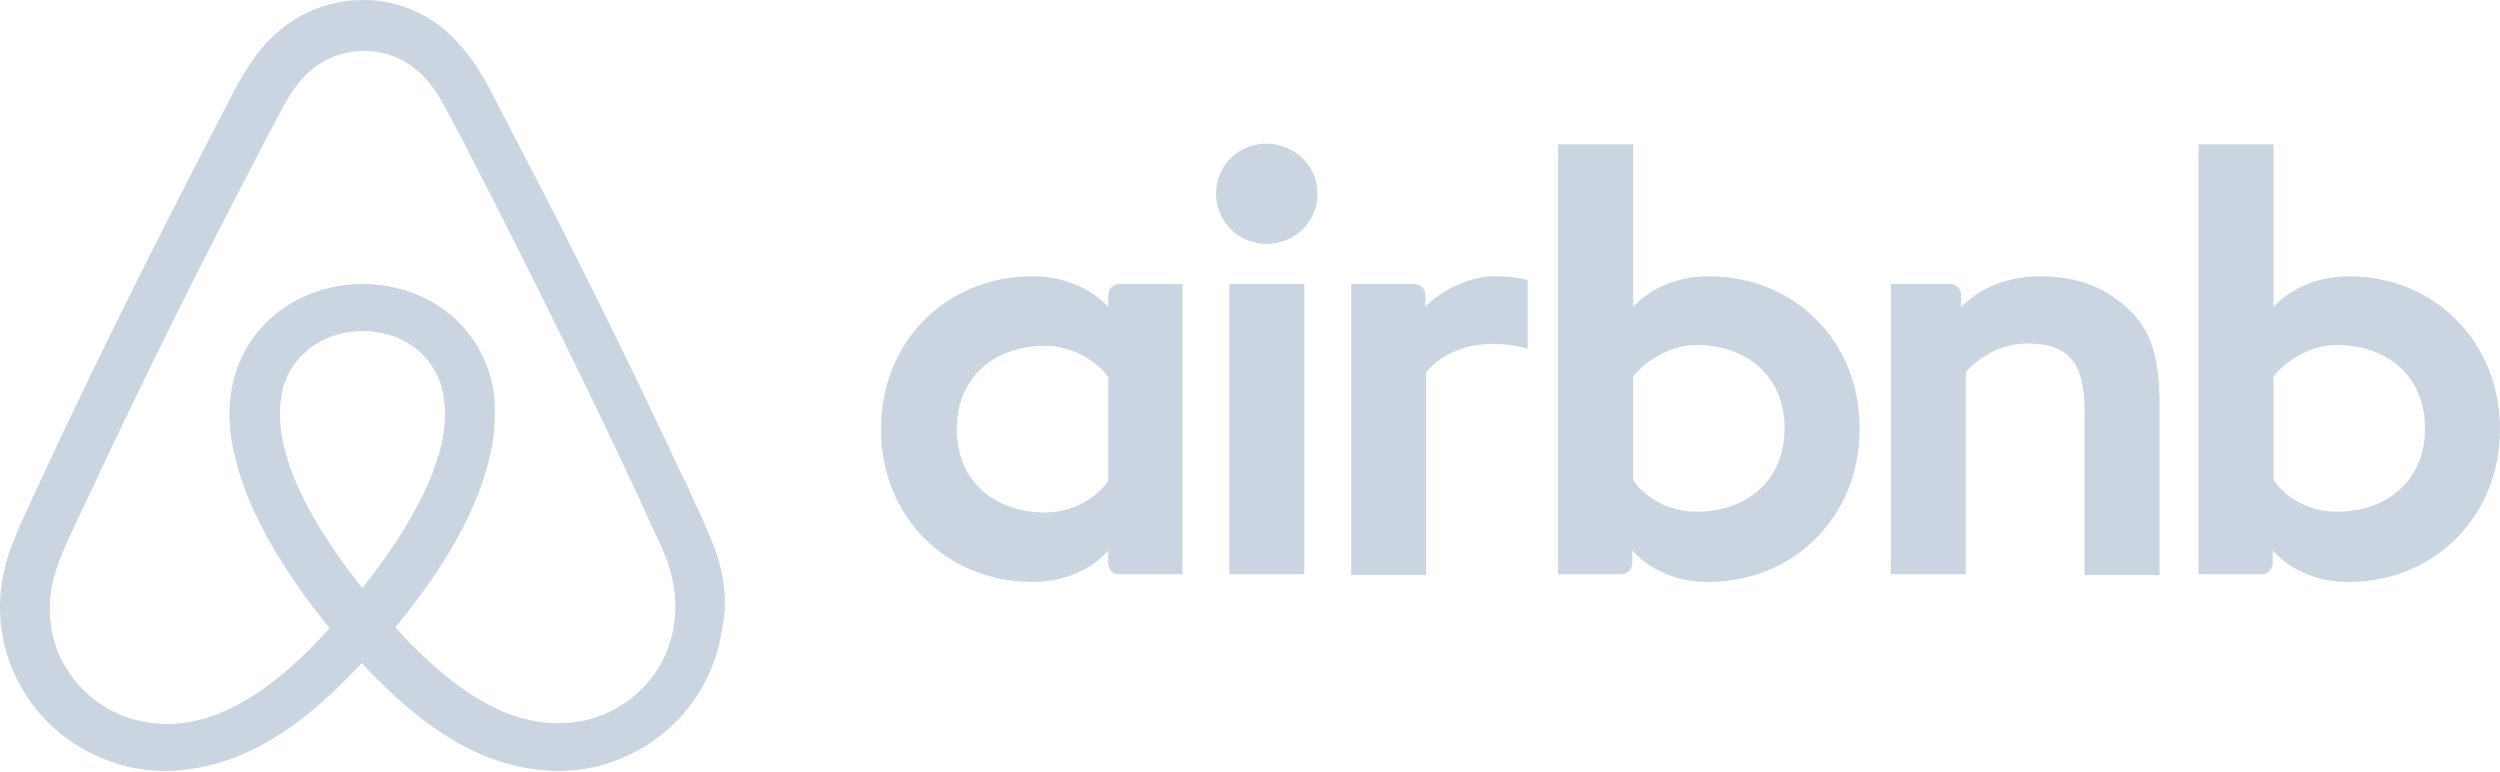
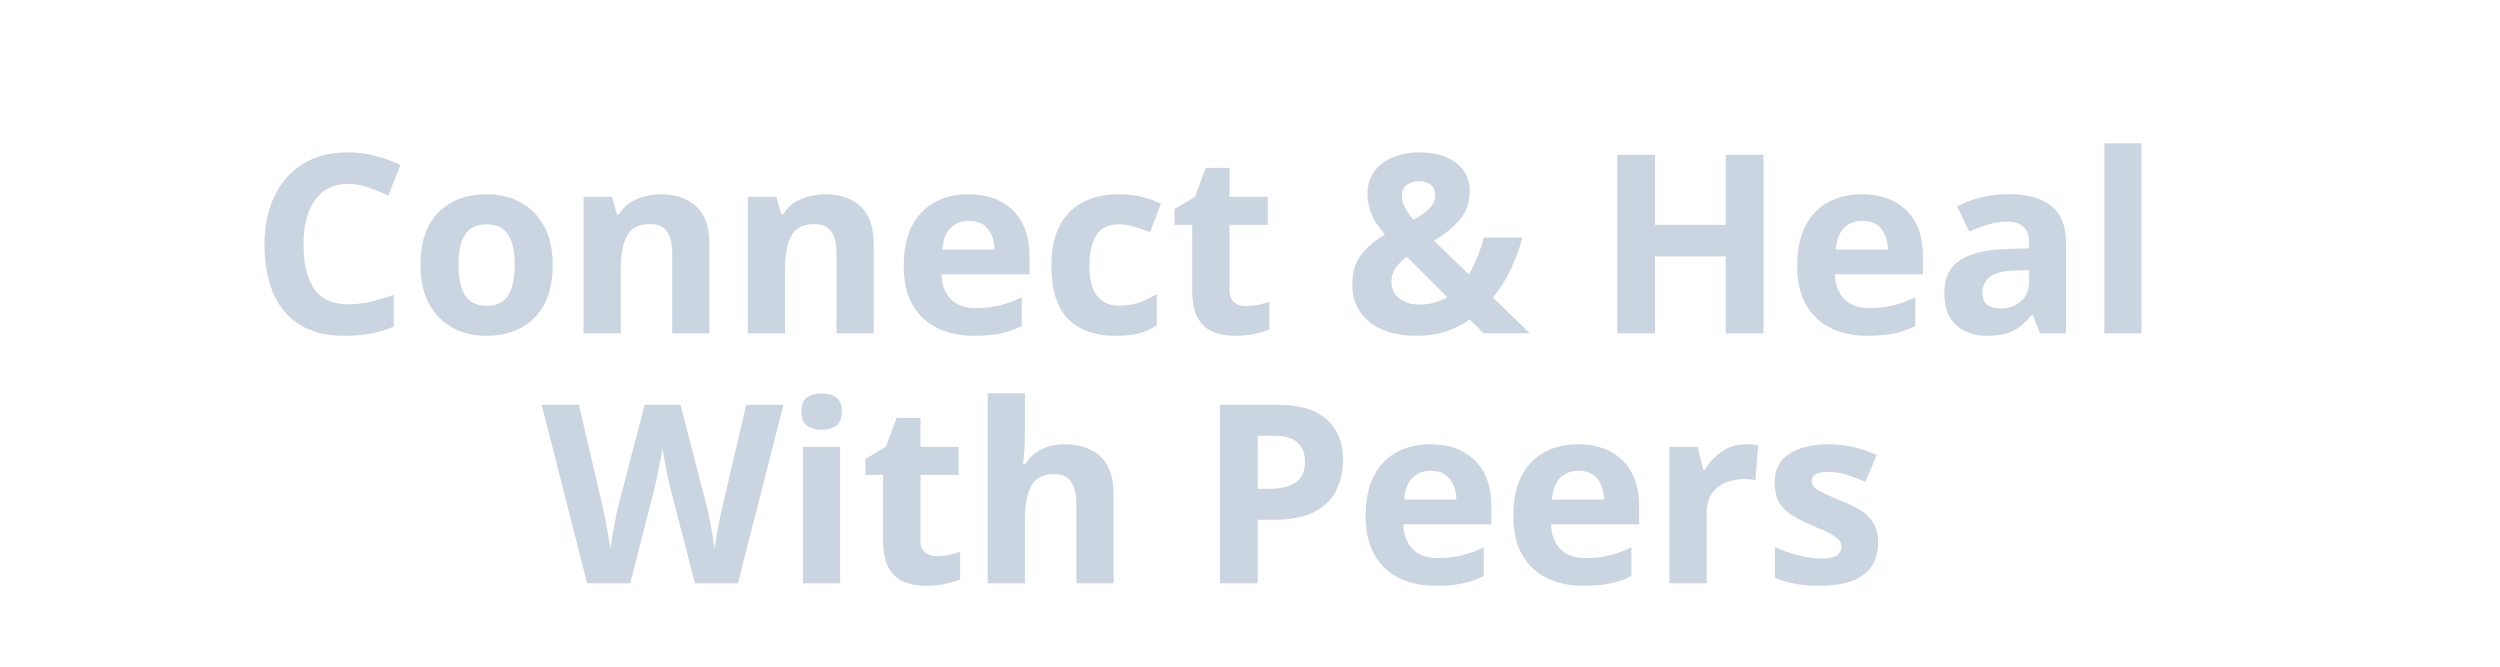
- <svg xmlns="http://www.w3.org/2000/svg" width="107" height="33">
-   <path fill="#CBD5E1" fill-rule="nonzero" d="M56.392 8.292c0 1.189-.97 2.147-2.173 2.147a2.155 2.155 0 0 1-2.172-2.147c0-1.19.936-2.147 2.172-2.147 1.238.033 2.173.99 2.173 2.147Zm-8.958 4.327v.529s-1.036-1.322-3.242-1.322c-3.644 0-6.485 2.742-6.485 6.54 0 3.766 2.808 6.54 6.485 6.54 2.24 0 3.242-1.353 3.242-1.353v.56c0 .265.2.463.468.463h2.707v-12.42h-2.707a.477.477 0 0 0-.468.463Zm0 7.96c-.501.728-1.504 1.355-2.707 1.355-2.14 0-3.778-1.321-3.778-3.568 0-2.246 1.638-3.567 3.778-3.567 1.17 0 2.24.66 2.707 1.354v4.427Zm5.181-8.423h3.209v12.42h-3.209v-12.42Zm47.934-.33c-2.206 0-3.243 1.322-3.243 1.322v-6.97h-3.208v18.399h2.707a.475.475 0 0 0 .468-.463v-.561s1.036 1.354 3.242 1.354c3.644 0 6.485-2.774 6.485-6.54 0-3.765-2.841-6.541-6.45-6.541Zm-.535 10.075c-1.237 0-2.206-.627-2.708-1.354V16.12c.502-.66 1.571-1.354 2.708-1.354 2.14 0 3.777 1.321 3.777 3.567 0 2.247-1.637 3.568-3.777 3.568Zm-7.587-4.69v7.399h-3.21v-7.036c0-2.048-.668-2.874-2.472-2.874-.97 0-1.972.496-2.609 1.223v8.654h-3.208v-12.42h2.54c.267 0 .468.231.468.462v.529c.936-.958 2.173-1.322 3.41-1.322 1.403 0 2.573.397 3.51 1.19 1.135.925 1.57 2.114 1.57 4.195Zm-19.288-5.385c-2.206 0-3.242 1.322-3.242 1.322v-6.97h-3.21v18.399h2.708a.475.475 0 0 0 .468-.463v-.561s1.037 1.354 3.242 1.354c3.644 0 6.485-2.774 6.485-6.54.034-3.766-2.807-6.541-6.451-6.541ZM72.604 21.9c-1.237 0-2.206-.627-2.707-1.354V16.12c.501-.66 1.57-1.354 2.707-1.354 2.14 0 3.777 1.321 3.777 3.567 0 2.247-1.637 3.568-3.777 3.568Zm-8.69-10.075c.968 0 1.47.165 1.47.165v2.94s-2.674-.892-4.345.991v8.688h-3.21V12.156h2.708c.268 0 .468.232.468.463v.529c.602-.694 1.906-1.322 2.908-1.322ZM30.586 23.454c-.167-.397-.334-.826-.501-1.19-.268-.594-.535-1.156-.769-1.684l-.033-.033a342.668 342.668 0 0 0-7.388-14.93l-.1-.2a64.707 64.707 0 0 1-.802-1.552c-.334-.595-.668-1.222-1.203-1.817C18.72.727 17.184 0 15.546 0c-1.672 0-3.176.727-4.278 1.982-.502.594-.87 1.222-1.204 1.817a71.38 71.38 0 0 1-.802 1.553l-.1.198c-2.574 4.955-5.08 9.976-7.387 14.93l-.034.066c-.234.53-.502 1.09-.77 1.685-.166.363-.333.76-.5 1.189-.435 1.222-.569 2.378-.401 3.568a7.035 7.035 0 0 0 4.345 5.483c.87.364 1.772.529 2.708.529.267 0 .601-.033.87-.066a8.9 8.9 0 0 0 3.342-1.123c1.37-.76 2.674-1.85 4.145-3.435 1.47 1.585 2.808 2.675 4.145 3.435 1.103.628 2.24.99 3.342 1.123.268.033.602.066.87.066.936 0 1.871-.165 2.707-.529a7.022 7.022 0 0 0 4.346-5.483c.265-1.156.132-2.312-.303-3.534ZM15.512 25.17c-1.805-2.246-2.975-4.36-3.376-6.143-.167-.76-.2-1.42-.1-2.016.066-.528.267-.99.535-1.387.635-.891 1.705-1.453 2.942-1.453s2.34.528 2.941 1.453c.268.396.468.86.536 1.387.1.595.066 1.289-.1 2.016-.403 1.75-1.573 3.864-3.378 6.143Zm13.337 1.553c-.234 1.717-1.404 3.204-3.042 3.865-.802.33-1.671.43-2.54.33-.835-.1-1.672-.364-2.54-.859-1.204-.66-2.407-1.684-3.81-3.204 2.205-2.675 3.542-5.12 4.044-7.3a8.17 8.17 0 0 0 .167-2.808 5.32 5.32 0 0 0-.903-2.246c-1.037-1.487-2.775-2.346-4.713-2.346-1.938 0-3.677.892-4.713 2.346a5.325 5.325 0 0 0-.903 2.246c-.133.86-.1 1.817.167 2.808.502 2.18 1.872 4.657 4.045 7.333-1.37 1.52-2.608 2.544-3.811 3.204-.87.496-1.705.76-2.54.86a5.407 5.407 0 0 1-2.54-.33c-1.638-.662-2.808-2.149-3.042-3.866a5.404 5.404 0 0 1 .3-2.576c.1-.331.268-.661.435-1.057.234-.529.501-1.091.769-1.652l.034-.066a358.427 358.427 0 0 1 7.353-14.832l.1-.198c.268-.495.536-1.024.803-1.52.267-.528.568-1.024.936-1.453.702-.792 1.637-1.222 2.674-1.222s1.972.43 2.674 1.222c.368.43.669.926.936 1.454.268.495.535 1.024.802 1.519l.1.198a435.208 435.208 0 0 1 7.321 14.865v.033c.268.53.502 1.123.77 1.653.166.395.333.725.434 1.056.266.858.367 1.684.233 2.543Z" />
+ <svg xmlns="http://www.w3.org/2000/svg" viewBox="0 0 300 80">
+   <style>
+     .text {
+     font: bold 30px sans-serif;
+     fill: #CBD5E1; /* Light gray color */
+     }
+   </style>
+   <text x="30" y="40" class="text">Connect &amp; Heal</text>
+   <text x="65" y="70" class="text">With Peers</text>
</svg>
